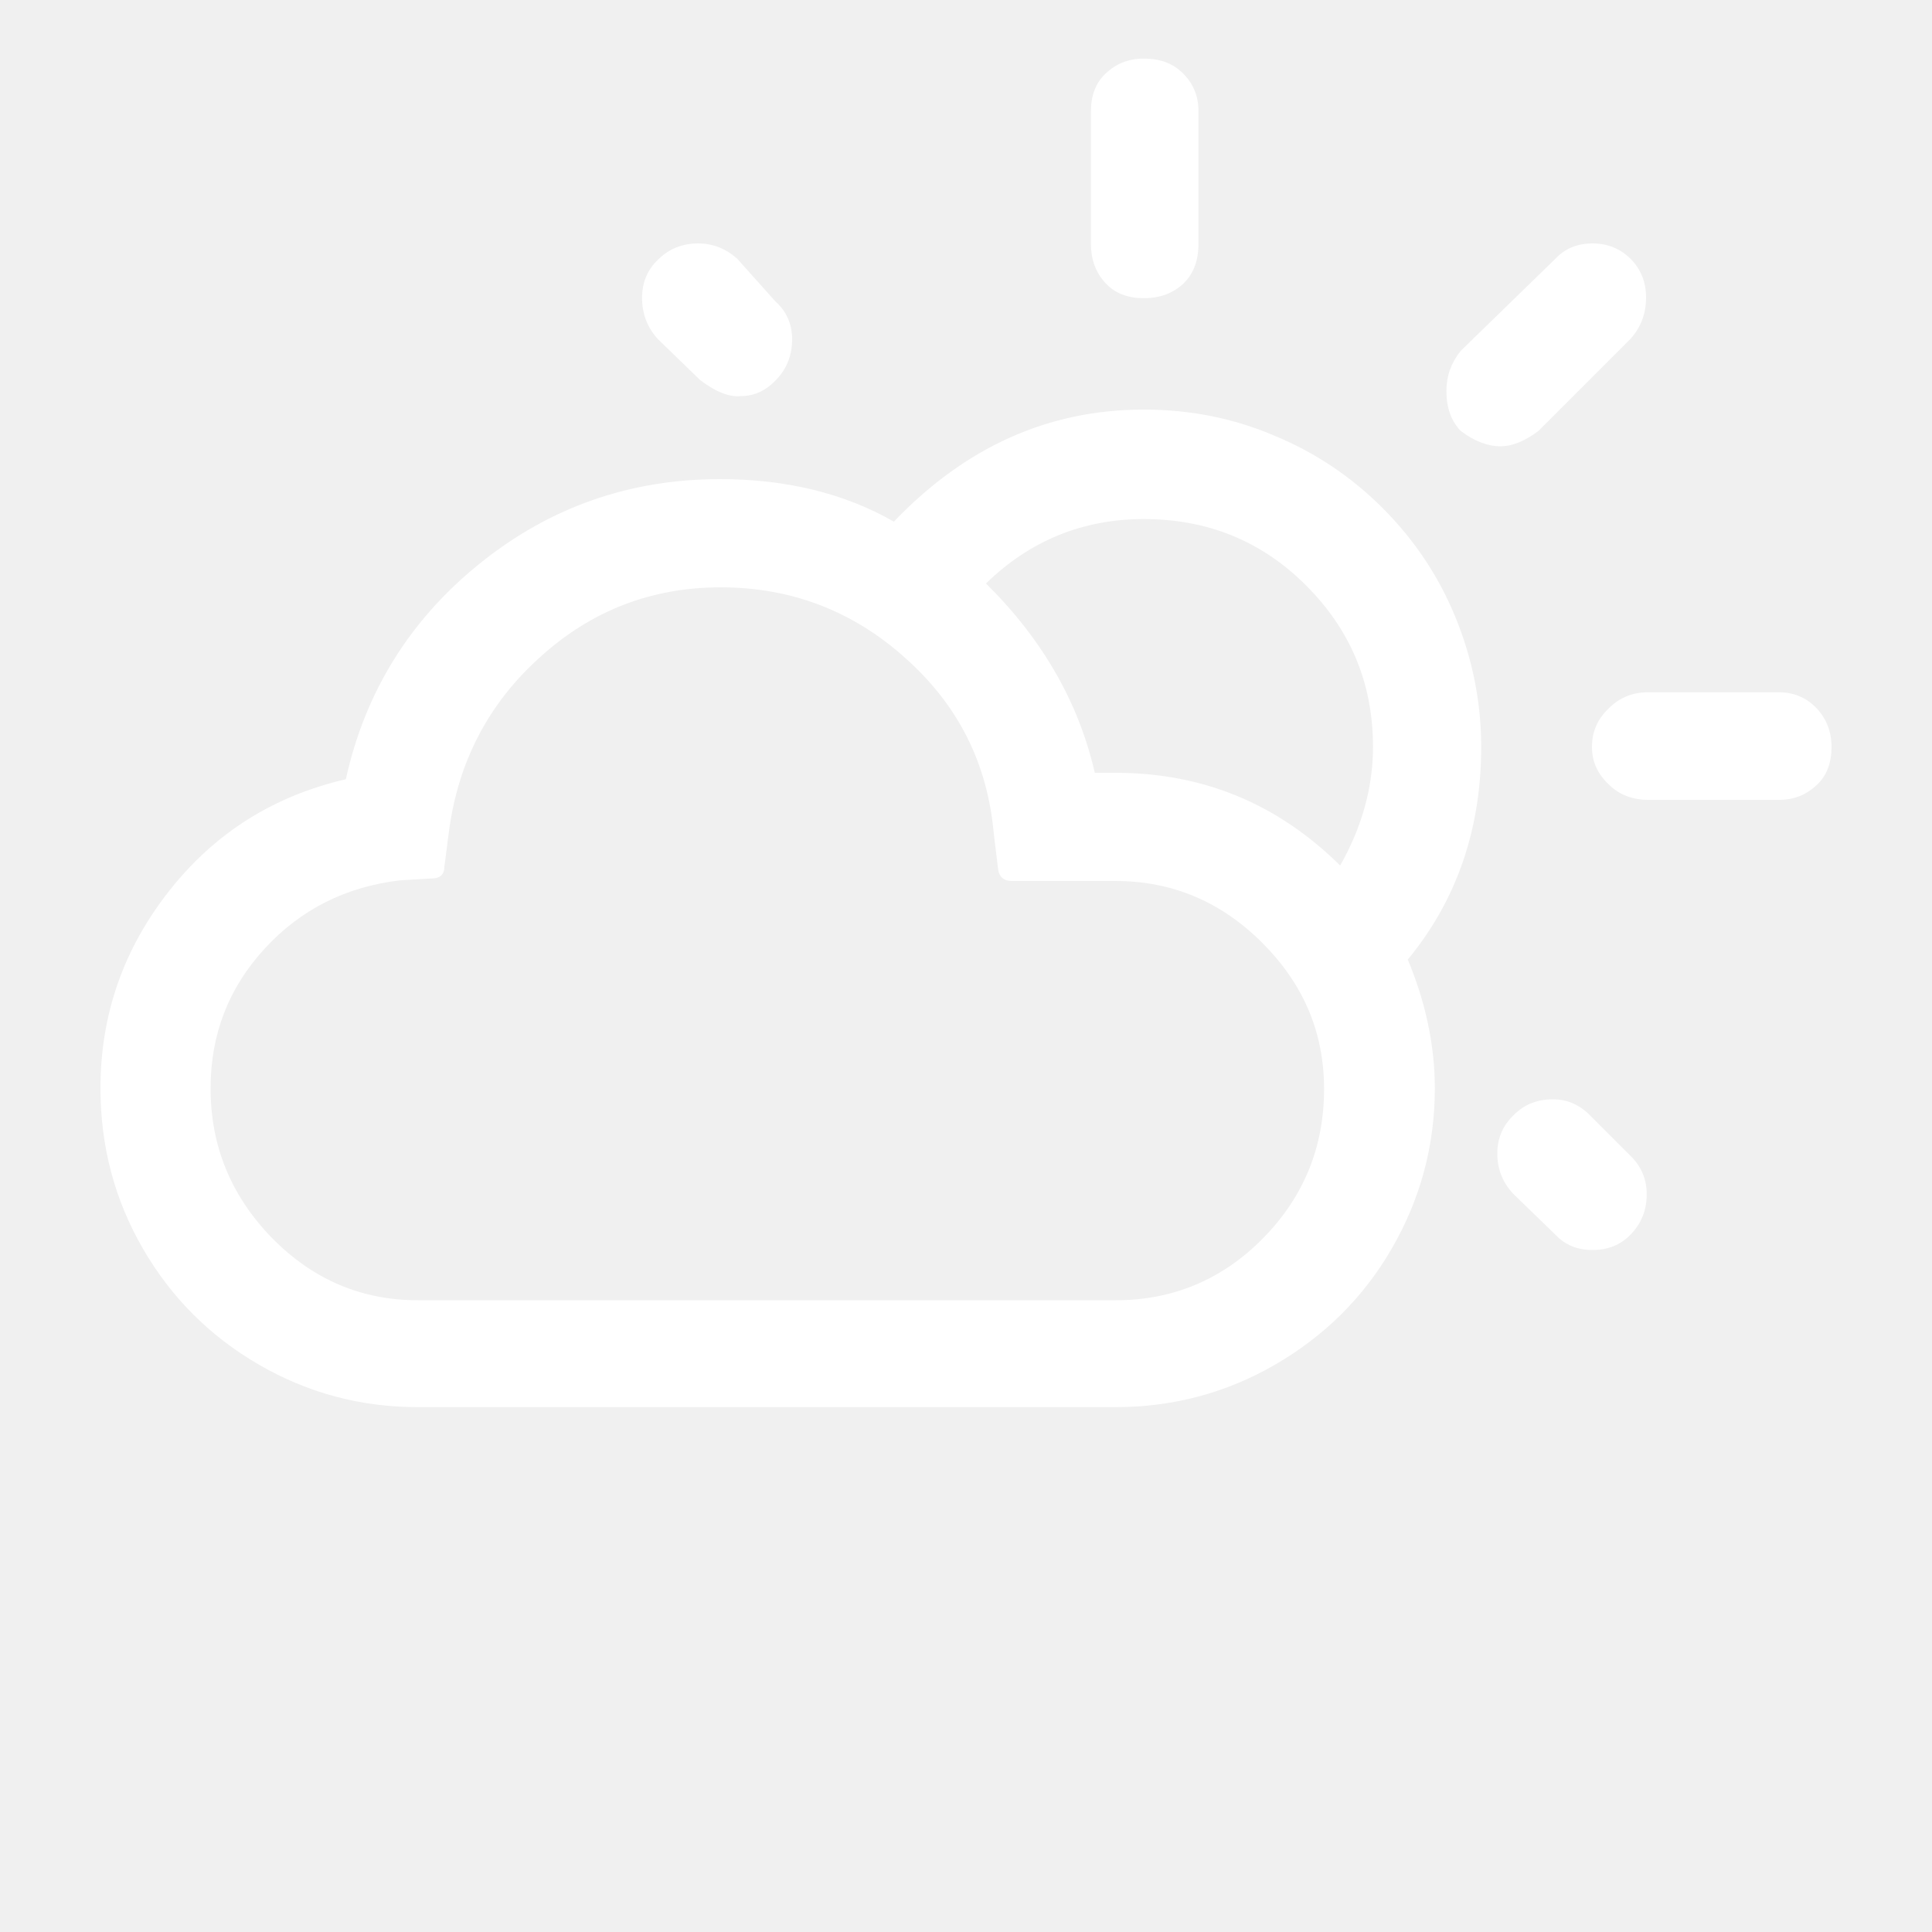
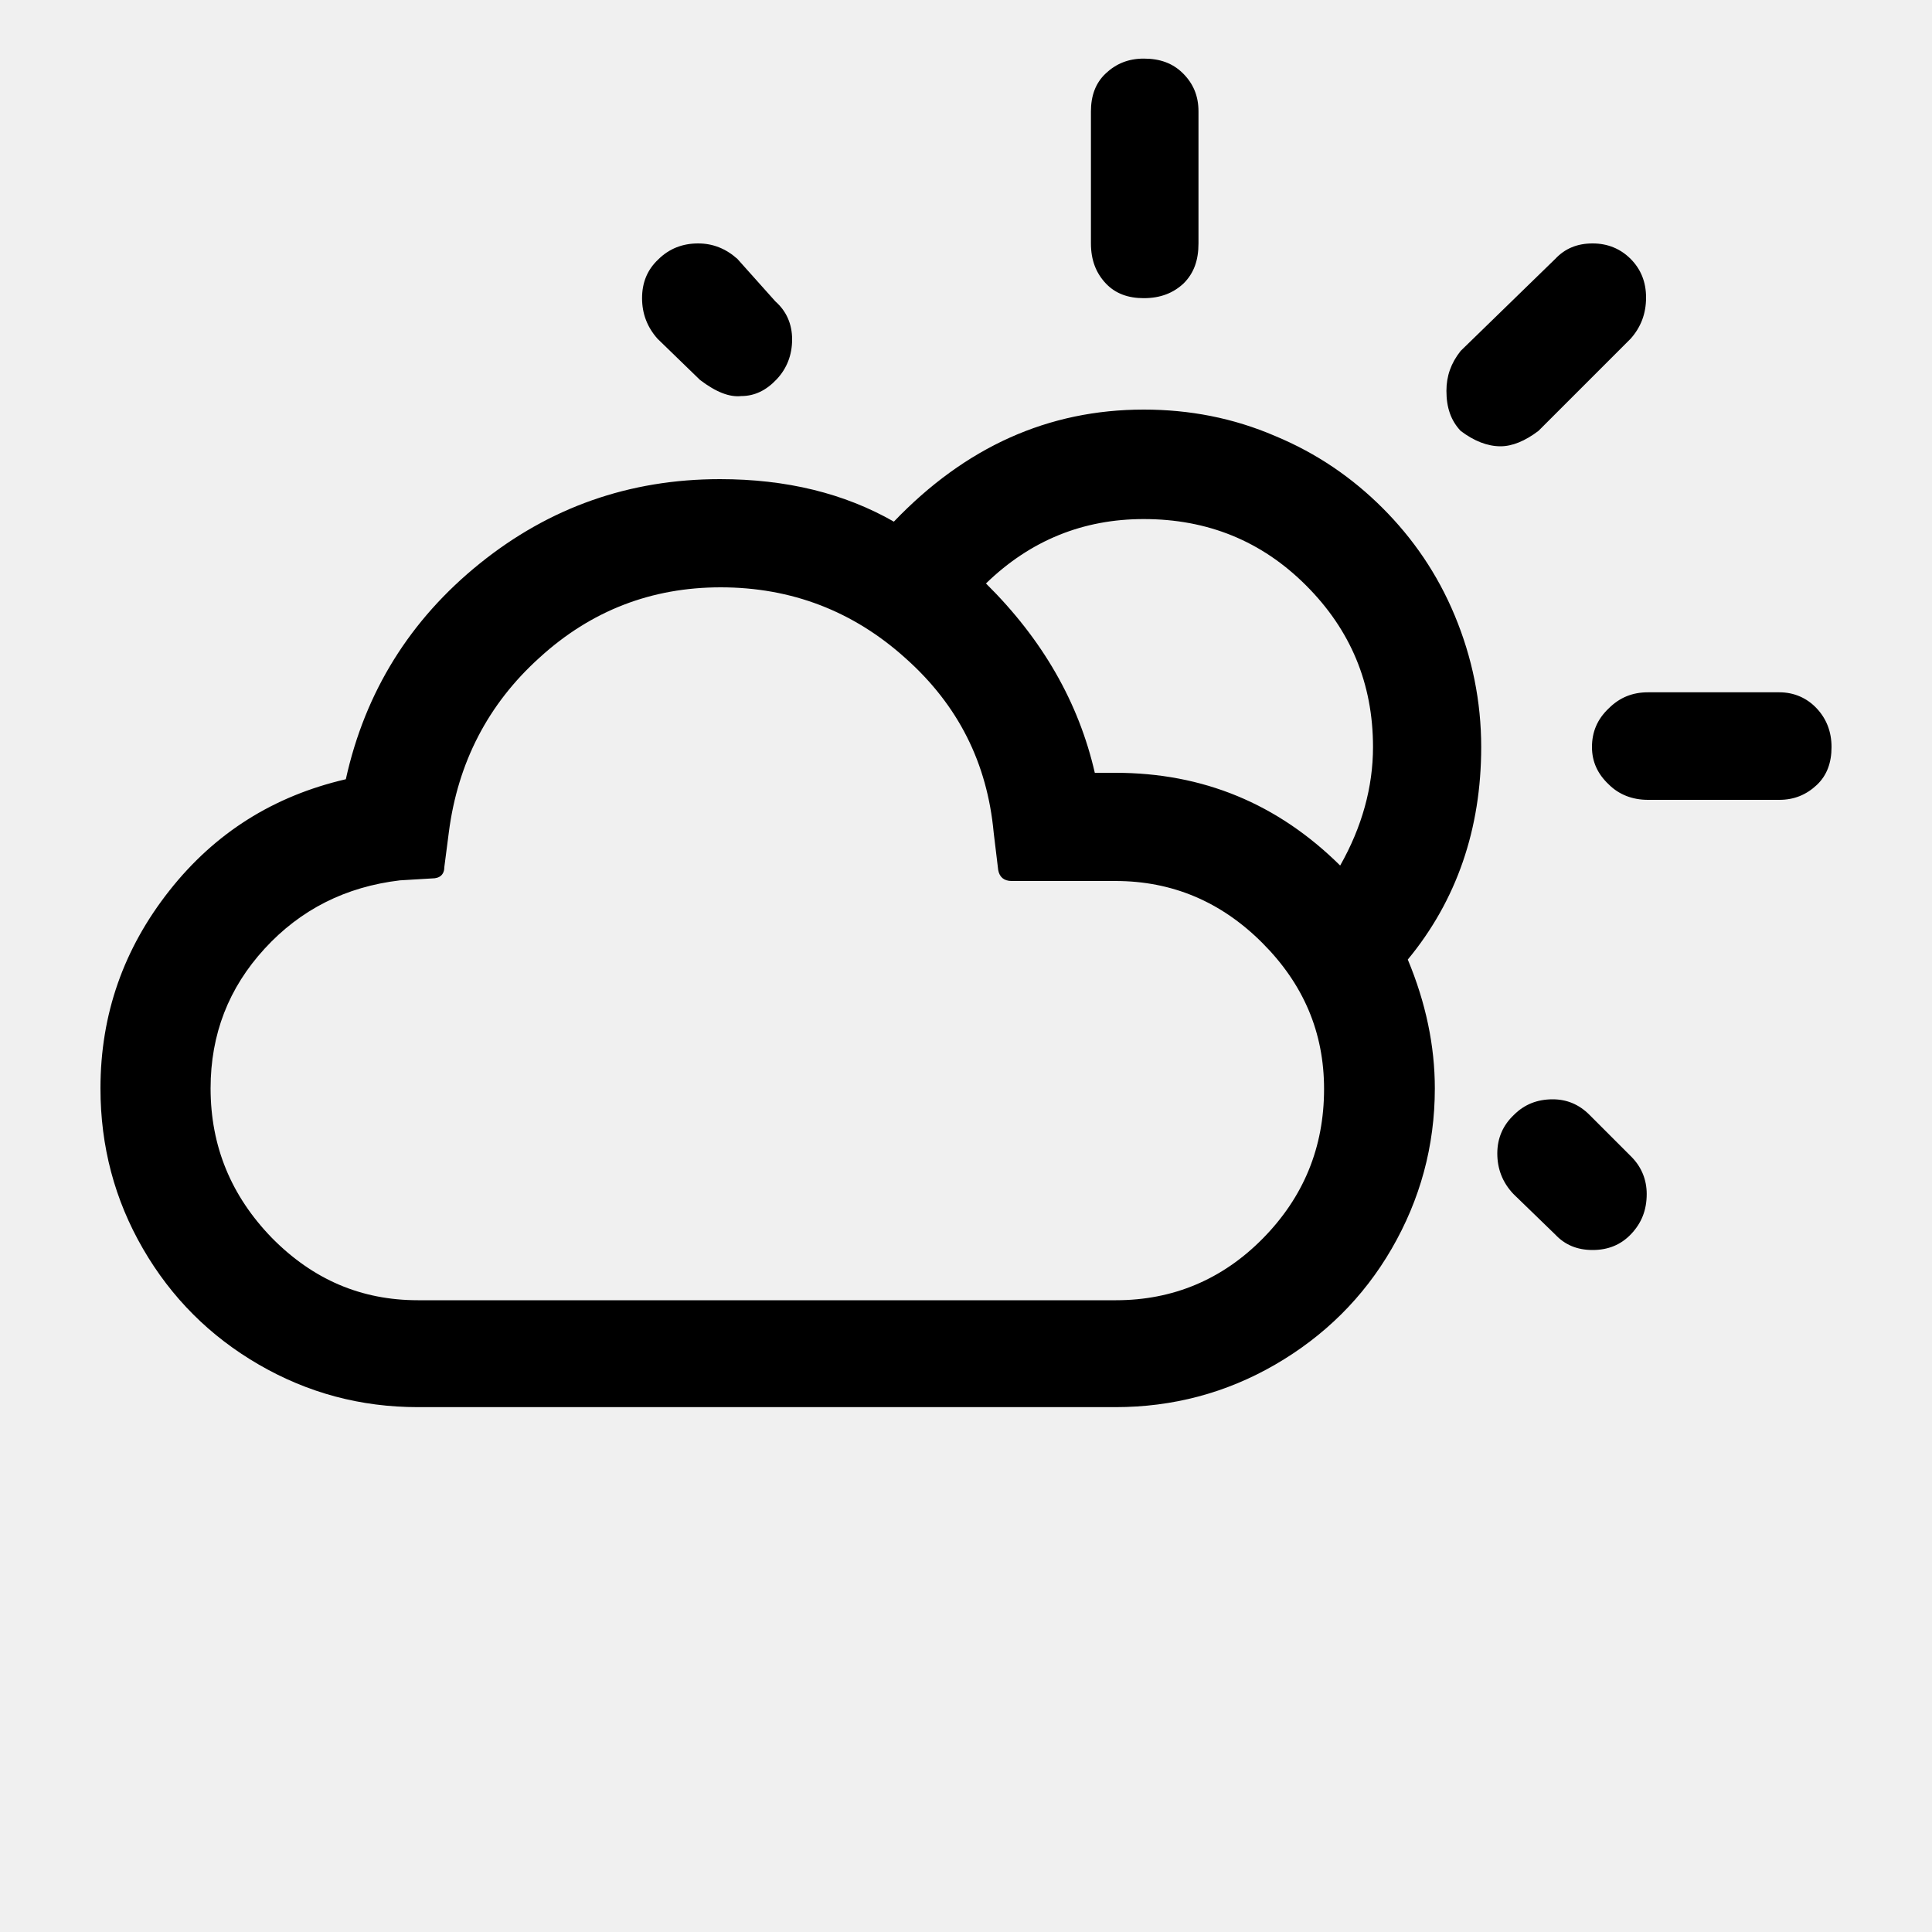
<svg xmlns="http://www.w3.org/2000/svg" version="1.1" id="Layer_1" x="0px" y="0px" viewBox="0 0 30 30" style="enable-background:new 0 0 30 30;" xml:space="preserve">
  <defs id="defs7" />
-   <path d="M1.56,16.9c0,0.9,0.22,1.73,0.66,2.49s1.04,1.36,1.8,1.8c0.76,0.44,1.58,0.66,2.47,0.66h10.83c0.89,0,1.72-0.22,2.48-0.66  c0.76-0.44,1.37-1.04,1.81-1.8c0.44-0.76,0.67-1.59,0.67-2.49c0-0.66-0.14-1.33-0.42-2C22.62,13.98,23,12.87,23,11.6  c0-0.71-0.14-1.39-0.41-2.04c-0.27-0.65-0.65-1.2-1.12-1.67C21,7.42,20.45,7.04,19.8,6.77c-0.65-0.28-1.33-0.41-2.04-0.41  c-1.48,0-2.77,0.58-3.88,1.74c-0.77-0.44-1.67-0.66-2.7-0.66c-1.41,0-2.65,0.44-3.73,1.31c-1.08,0.87-1.78,1.99-2.08,3.35  c-1.12,0.26-2.03,0.83-2.74,1.73S1.56,15.75,1.56,16.9z M3.27,16.9c0-0.84,0.28-1.56,0.84-2.17c0.56-0.61,1.26-0.96,2.1-1.06  l0.5-0.03c0.12,0,0.19-0.06,0.19-0.18l0.07-0.54c0.14-1.08,0.61-1.99,1.41-2.71c0.8-0.73,1.74-1.09,2.81-1.09  c1.1,0,2.06,0.37,2.87,1.1c0.82,0.73,1.27,1.63,1.37,2.71l0.07,0.58c0.02,0.11,0.09,0.17,0.21,0.17h1.61c0.88,0,1.64,0.32,2.28,0.96  c0.64,0.64,0.96,1.39,0.96,2.27c0,0.91-0.32,1.68-0.95,2.32c-0.63,0.64-1.4,0.96-2.28,0.96H6.49c-0.88,0-1.63-0.32-2.27-0.97  C3.59,18.57,3.27,17.8,3.27,16.9z M9.97,4.63c0,0.24,0.08,0.45,0.24,0.63l0.66,0.64c0.25,0.19,0.46,0.27,0.64,0.25  c0.21,0,0.39-0.09,0.55-0.26s0.24-0.38,0.24-0.62c0-0.24-0.09-0.44-0.26-0.59l-0.59-0.66c-0.18-0.16-0.38-0.24-0.61-0.24  c-0.24,0-0.45,0.08-0.62,0.25C10.05,4.19,9.97,4.39,9.97,4.63z M15.31,9.06c0.69-0.67,1.51-1,2.45-1c0.99,0,1.83,0.34,2.52,1.03  c0.69,0.69,1.04,1.52,1.04,2.51c0,0.62-0.17,1.24-0.51,1.84C19.84,12.48,18.68,12,17.32,12H17C16.75,10.91,16.19,9.93,15.31,9.06z   M16.94,3.78c0,0.26,0.08,0.46,0.23,0.62s0.35,0.23,0.59,0.23c0.26,0,0.46-0.08,0.62-0.23c0.16-0.16,0.23-0.36,0.23-0.62V1.73  c0-0.24-0.08-0.43-0.24-0.59s-0.36-0.23-0.61-0.23c-0.24,0-0.43,0.08-0.59,0.23s-0.23,0.35-0.23,0.59V3.78z M22.46,6.07  c0,0.26,0.07,0.46,0.22,0.62c0.21,0.16,0.42,0.24,0.62,0.24c0.18,0,0.38-0.08,0.59-0.24l1.43-1.43c0.16-0.18,0.24-0.39,0.24-0.64  c0-0.24-0.08-0.44-0.24-0.6c-0.16-0.16-0.36-0.24-0.59-0.24c-0.24,0-0.43,0.08-0.58,0.24l-1.47,1.43  C22.53,5.64,22.46,5.84,22.46,6.07z M23.25,17.91c0,0.24,0.08,0.45,0.25,0.63l0.65,0.63c0.15,0.16,0.34,0.24,0.58,0.24  s0.44-0.08,0.6-0.25c0.16-0.17,0.24-0.37,0.24-0.62c0-0.22-0.08-0.42-0.24-0.58l-0.65-0.65c-0.16-0.16-0.35-0.24-0.57-0.24  c-0.24,0-0.44,0.08-0.6,0.24C23.34,17.47,23.25,17.67,23.25,17.91z M24.72,11.6c0,0.23,0.09,0.42,0.26,0.58  c0.16,0.16,0.37,0.24,0.61,0.24h2.04c0.23,0,0.42-0.08,0.58-0.23s0.23-0.35,0.23-0.59c0-0.24-0.08-0.44-0.23-0.6  s-0.35-0.25-0.58-0.25h-2.04c-0.24,0-0.44,0.08-0.61,0.25C24.8,11.17,24.72,11.37,24.72,11.6z" id="path2" style="fill:#ffffff" />
+   <path d="M1.56,16.9c0,0.9,0.22,1.73,0.66,2.49s1.04,1.36,1.8,1.8c0.76,0.44,1.58,0.66,2.47,0.66h10.83c0.89,0,1.72-0.22,2.48-0.66  c0.76-0.44,1.37-1.04,1.81-1.8c0.44-0.76,0.67-1.59,0.67-2.49c0-0.66-0.14-1.33-0.42-2C22.62,13.98,23,12.87,23,11.6  c0-0.71-0.14-1.39-0.41-2.04c-0.27-0.65-0.65-1.2-1.12-1.67C21,7.42,20.45,7.04,19.8,6.77c-0.65-0.28-1.33-0.41-2.04-0.41  c-1.48,0-2.77,0.58-3.88,1.74c-0.77-0.44-1.67-0.66-2.7-0.66c-1.41,0-2.65,0.44-3.73,1.31c-1.08,0.87-1.78,1.99-2.08,3.35  c-1.12,0.26-2.03,0.83-2.74,1.73S1.56,15.75,1.56,16.9z M3.27,16.9c0-0.84,0.28-1.56,0.84-2.17c0.56-0.61,1.26-0.96,2.1-1.06  l0.5-0.03c0.12,0,0.19-0.06,0.19-0.18l0.07-0.54c0.14-1.08,0.61-1.99,1.41-2.71c0.8-0.73,1.74-1.09,2.81-1.09  c1.1,0,2.06,0.37,2.87,1.1c0.82,0.73,1.27,1.63,1.37,2.71l0.07,0.58c0.02,0.11,0.09,0.17,0.21,0.17h1.61c0.88,0,1.64,0.32,2.28,0.96  c0.64,0.64,0.96,1.39,0.96,2.27c0,0.91-0.32,1.68-0.95,2.32c-0.63,0.64-1.4,0.96-2.28,0.96H6.49c-0.88,0-1.63-0.32-2.27-0.97  C3.59,18.57,3.27,17.8,3.27,16.9z M9.97,4.63c0,0.24,0.08,0.45,0.24,0.63l0.66,0.64c0.25,0.19,0.46,0.27,0.64,0.25  c0.21,0,0.39-0.09,0.55-0.26s0.24-0.38,0.24-0.62c0-0.24-0.09-0.44-0.26-0.59l-0.59-0.66c-0.18-0.16-0.38-0.24-0.61-0.24  c-0.24,0-0.45,0.08-0.62,0.25C10.05,4.19,9.97,4.39,9.97,4.63z M15.31,9.06c0.69-0.67,1.51-1,2.45-1c0.99,0,1.83,0.34,2.52,1.03  c0.69,0.69,1.04,1.52,1.04,2.51c0,0.62-0.17,1.24-0.51,1.84C19.84,12.48,18.68,12,17.32,12H17C16.75,10.91,16.19,9.93,15.31,9.06z   M16.94,3.78c0,0.26,0.08,0.46,0.23,0.62s0.35,0.23,0.59,0.23c0.26,0,0.46-0.08,0.62-0.23c0.16-0.16,0.23-0.36,0.23-0.62V1.73  c0-0.24-0.08-0.43-0.24-0.59s-0.36-0.23-0.61-0.23c-0.24,0-0.43,0.08-0.59,0.23s-0.23,0.35-0.23,0.59V3.78z M22.46,6.07  c0,0.26,0.07,0.46,0.22,0.62c0.21,0.16,0.42,0.24,0.62,0.24c0.18,0,0.38-0.08,0.59-0.24l1.43-1.43c0.16-0.18,0.24-0.39,0.24-0.64  c0-0.24-0.08-0.44-0.24-0.6c-0.16-0.16-0.36-0.24-0.59-0.24c-0.24,0-0.43,0.08-0.58,0.24l-1.47,1.43  C22.53,5.64,22.46,5.84,22.46,6.07z M23.25,17.91c0,0.24,0.08,0.45,0.25,0.63l0.65,0.63c0.15,0.16,0.34,0.24,0.58,0.24  s0.44-0.08,0.6-0.25c0.16-0.17,0.24-0.37,0.24-0.62c0-0.22-0.08-0.42-0.24-0.58l-0.65-0.65c-0.16-0.16-0.35-0.24-0.57-0.24  c-0.24,0-0.44,0.08-0.6,0.24C23.34,17.47,23.25,17.67,23.25,17.91z M24.72,11.6c0,0.23,0.09,0.42,0.26,0.58  c0.16,0.16,0.37,0.24,0.61,0.24h2.04c0.23,0,0.42-0.08,0.58-0.23s0.23-0.35,0.23-0.59c0-0.24-0.08-0.44-0.23-0.6  s-0.35-0.25-0.58-0.25h-2.04c-0.24,0-0.44,0.08-0.61,0.25C24.8,11.17,24.72,11.37,24.72,11.6z" id="path2" style="fill:#000" />
</svg>
